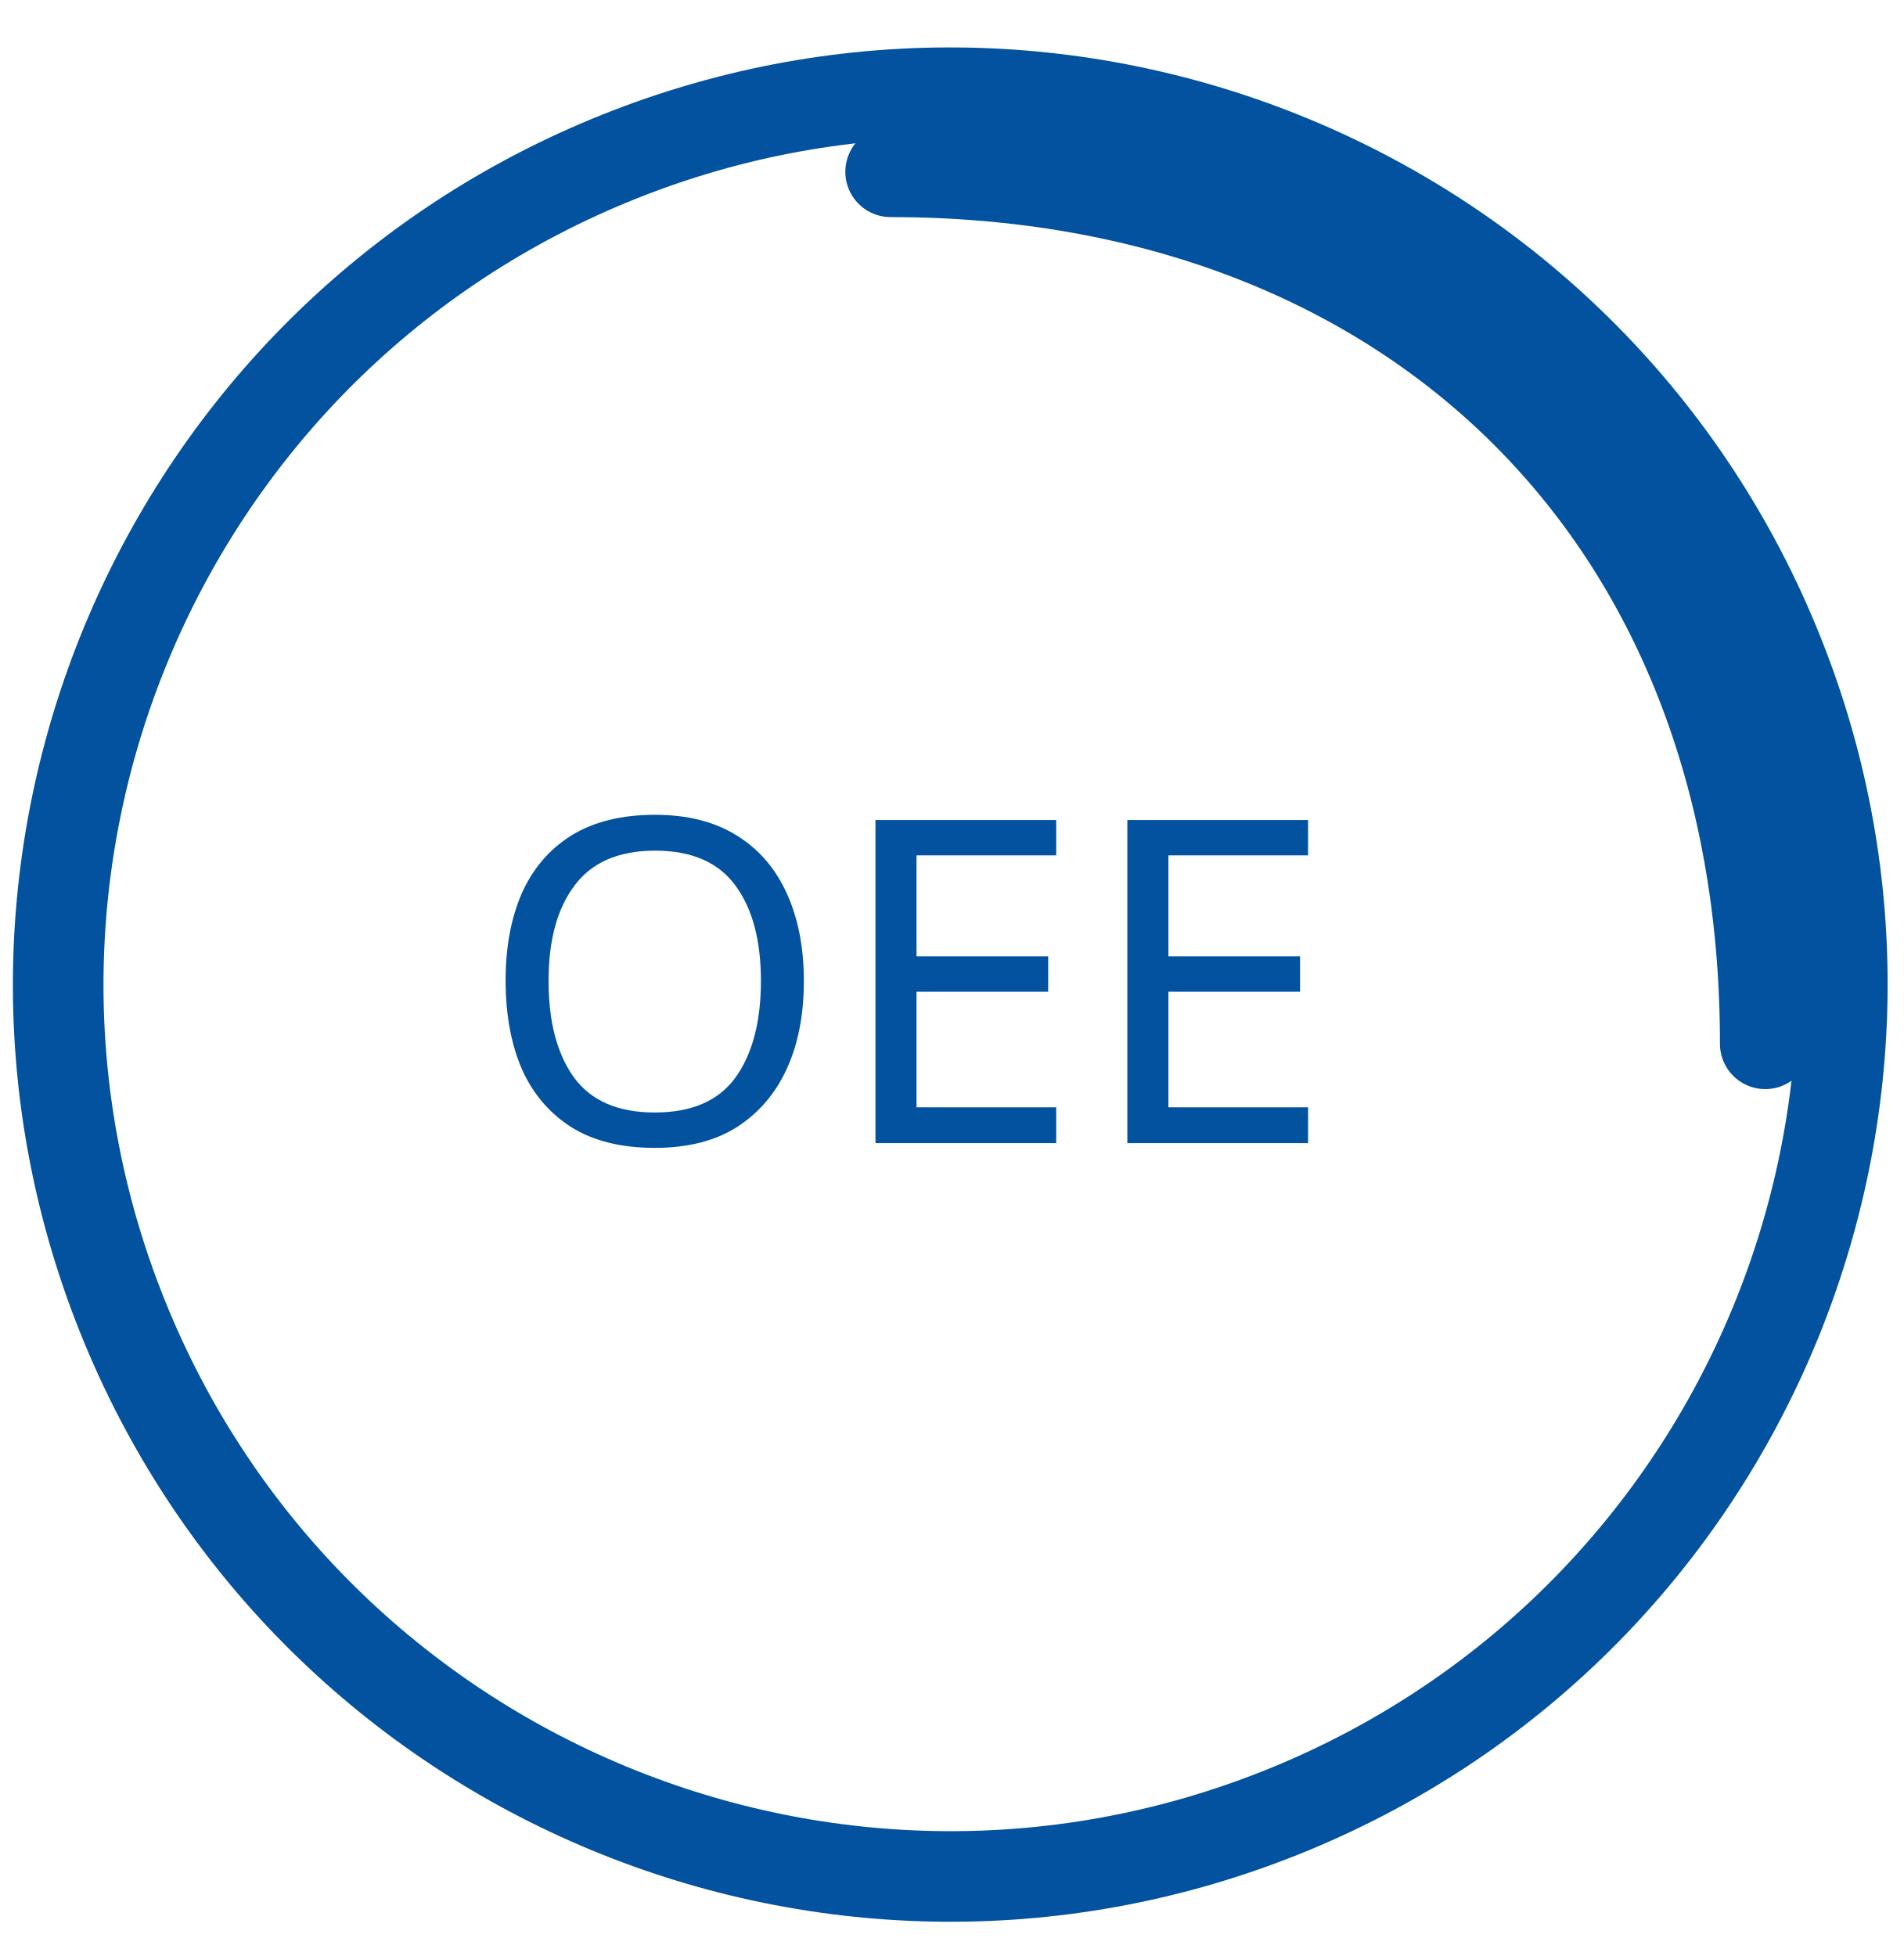
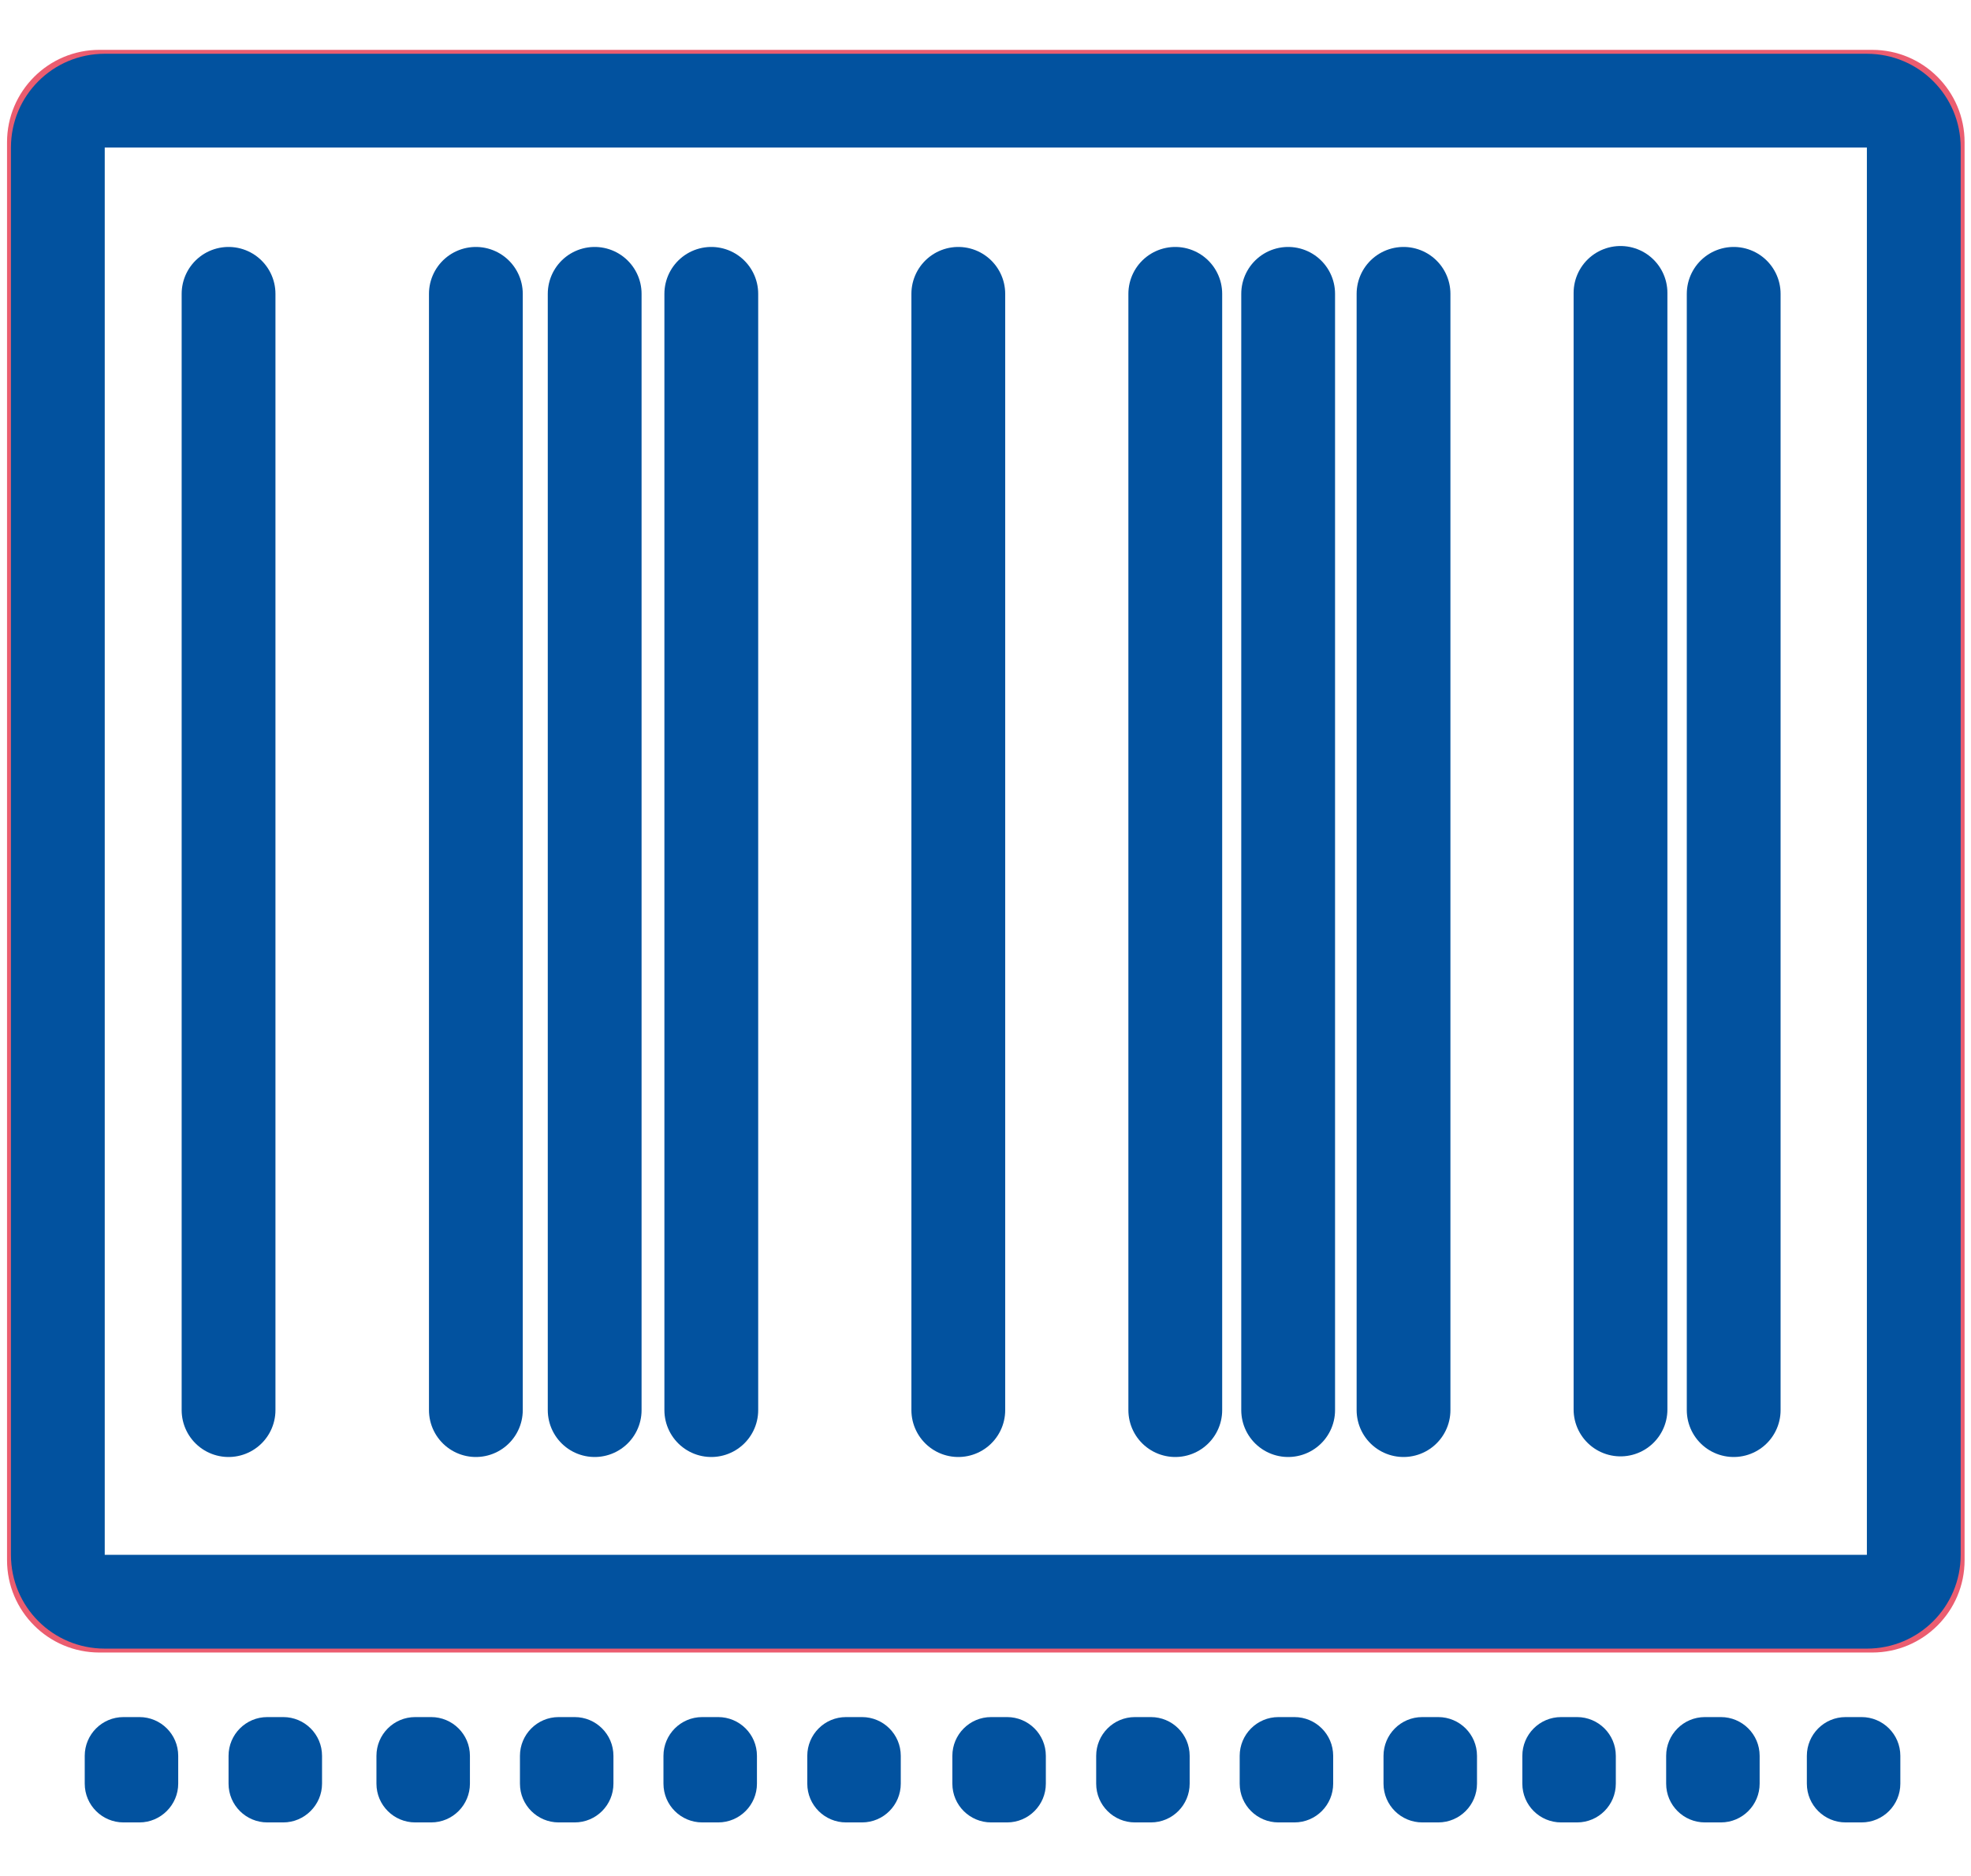
- <svg xmlns="http://www.w3.org/2000/svg" id="Layer_1" data-name="Layer 1" viewBox="0 0 63.03 64.78">
+ <svg xmlns="http://www.w3.org/2000/svg" id="Layer_1" data-name="Layer 1" viewBox="0 0 63.04 60">
  <defs>
    <style>
-       .cls-1 {
-         clip-path: url(#clippath-4);
+       .cls-1, .cls-2, .cls-3 {
+         fill: none;
      }

-       .cls-2, .cls-3 {
-         fill: none;
+       .cls-2 {
+         stroke: #eb5d70;
+         stroke-miterlimit: 10;
+         stroke-width: .25px;
      }

      .cls-4 {
        clip-path: url(#clippath-1);
      }

      .cls-5 {
-         clip-path: url(#clippath-5);
+         clip-path: url(#clippath-3);
      }

      .cls-3 {
        stroke: #02529f;
        stroke-linecap: round;
        stroke-linejoin: round;
        stroke-width: 3px;
      }

      .cls-6 {
        clip-path: url(#clippath);
      }

      .cls-7 {
        fill: #02529f;
-         font-family: NHaasGroteskDSPro-75Bd, 'Neue Haas Grotesk Display Pro';
-         font-size: 15px;
      }
    </style>
    <clipPath id="clippath">
-       <rect class="cls-2" x="-389.45" y="-49.03" width="841.89" height="595.28" />
+       <rect class="cls-1" x="-245.38" y="-198.15" width="841.89" height="595.28" />
    </clipPath>
    <clipPath id="clippath-1">
-       <rect class="cls-2" x="-389.45" y="-49.03" width="841.89" height="595.28" />
+       <rect class="cls-1" x="-245.38" y="-198.15" width="841.89" height="595.28" />
    </clipPath>
-     <clipPath id="clippath-4">
-       <rect class="cls-2" x="-389.45" y="-49.03" width="841.89" height="595.28" />
-     </clipPath>
-     <clipPath id="clippath-5">
-       <rect class="cls-2" x="-389.45" y="-49.03" width="841.89" height="595.28" />
+     <clipPath id="clippath-3">
+       <rect class="cls-1" x="-245.38" y="-198.15" width="841.89" height="595.28" />
    </clipPath>
  </defs>
  <g class="cls-6">
    <g class="cls-4">
-       <g class="cls-1">
-         <circle class="cls-3" cx="31.46" cy="32.61" r="29.53" transform="translate(-10.08 14.52) rotate(-22.5)" />
-       </g>
-       <text class="cls-7" transform="translate(15.82 37.86)">
-         <tspan x="0" y="0">OEE</tspan>
-       </text>
      <g class="cls-5">
-         <path class="cls-3" d="M29.49,5.69c16.97,0,28.96,11.14,28.96,28.88" />
+         <rect class="cls-2" x=".35" y="1.72" width="62.36" height="51.02" rx="2.83" ry="2.83" />
+         <path class="cls-7" d="M59.71,49.74H3.35V4.72h56.36v45.02ZM59.71,1.72H3.35C1.69,1.72.35,3.06.35,4.72v45.02c0,1.66,1.34,3,3,3h56.36c1.66,0,3-1.34,3-3V4.72c0-1.66-1.34-3-3-3" />
+         <line class="cls-3" x1="22.75" y1="9.4" x2="22.75" y2="45.11" />
+         <line class="cls-3" x1="19.02" y1="9.4" x2="19.02" y2="45.11" />
+         <line class="cls-3" x1="15.22" y1="9.4" x2="15.22" y2="45.11" />
+         <line class="cls-3" x1="37.59" y1="9.4" x2="37.59" y2="45.11" />
+         <line class="cls-3" x1="30.65" y1="9.4" x2="30.65" y2="45.11" />
+         <line class="cls-3" x1="41.2" y1="9.4" x2="41.2" y2="45.11" />
+         <line class="cls-3" x1="44.89" y1="9.4" x2="44.89" y2="45.11" />
+         <line class="cls-3" x1="51.83" y1="9.37" x2="51.83" y2="45.09" />
+         <path class="cls-7" d="M13.79,58.3h-.51c-.68,0-1.24-.55-1.24-1.24v-.89c0-.68.55-1.24,1.24-1.24h.51c.68,0,1.24.55,1.24,1.24v.89c0,.68-.55,1.24-1.24,1.24" />
+         <path class="cls-7" d="M18.38,58.3h-.51c-.68,0-1.24-.55-1.24-1.24v-.89c0-.68.55-1.24,1.24-1.24h.51c.68,0,1.24.55,1.24,1.24v.89c0,.68-.55,1.24-1.24,1.24" />
+         <path class="cls-7" d="M22.97,58.3h-.51c-.68,0-1.24-.55-1.24-1.24v-.89c0-.68.55-1.24,1.24-1.24h.51c.68,0,1.24.55,1.24,1.24v.89c0,.68-.55,1.24-1.24,1.24" />
+         <path class="cls-7" d="M27.57,58.3h-.51c-.68,0-1.24-.55-1.24-1.24v-.89c0-.68.55-1.24,1.24-1.24h.51c.68,0,1.24.55,1.24,1.24v.89c0,.68-.55,1.24-1.24,1.24" />
+         <path class="cls-7" d="M32.21,58.3h-.51c-.68,0-1.24-.55-1.24-1.24v-.89c0-.68.55-1.24,1.24-1.24h.51c.68,0,1.24.55,1.24,1.24v.89c0,.68-.55,1.24-1.24,1.24" />
+         <path class="cls-7" d="M36.81,58.3h-.51c-.68,0-1.24-.55-1.24-1.24v-.89c0-.68.55-1.24,1.24-1.24h.51c.68,0,1.24.55,1.24,1.24v.89c0,.68-.55,1.24-1.24,1.24" />
+         <path class="cls-7" d="M41.4,58.3h-.51c-.68,0-1.24-.55-1.24-1.24v-.89c0-.68.55-1.24,1.24-1.24h.51c.68,0,1.24.55,1.24,1.24v.89c0,.68-.55,1.24-1.24,1.24" />
+         <path class="cls-7" d="M46,58.3h-.51c-.68,0-1.24-.55-1.24-1.24v-.89c0-.68.55-1.24,1.24-1.24h.51c.68,0,1.24.55,1.24,1.24v.89c0,.68-.55,1.24-1.24,1.24" />
+         <path class="cls-7" d="M50.44,58.3h-.51c-.68,0-1.24-.55-1.24-1.24v-.89c0-.68.55-1.24,1.24-1.24h.51c.68,0,1.24.55,1.24,1.24v.89c0,.68-.55,1.24-1.24,1.24" />
+         <path class="cls-7" d="M55.04,58.3h-.51c-.68,0-1.24-.55-1.24-1.24v-.89c0-.68.55-1.24,1.24-1.24h.51c.68,0,1.24.55,1.24,1.24v.89c0,.68-.55,1.24-1.24,1.24" />
+         <path class="cls-7" d="M4.46,58.3h-.51c-.68,0-1.24-.55-1.24-1.24v-.89c0-.68.55-1.24,1.24-1.24h.51c.68,0,1.24.55,1.24,1.24v.89c0,.68-.56,1.24-1.24,1.24" />
+         <path class="cls-7" d="M9.06,58.3h-.51c-.68,0-1.24-.55-1.24-1.24v-.89c0-.68.55-1.24,1.24-1.24h.51c.68,0,1.24.55,1.24,1.24v.89c0,.68-.56,1.24-1.24,1.24" />
+         <path class="cls-7" d="M59.54,58.3h-.51c-.68,0-1.24-.55-1.24-1.24v-.89c0-.68.55-1.24,1.24-1.24h.51c.68,0,1.24.55,1.24,1.24v.89c0,.68-.55,1.24-1.24,1.24" />
+         <line class="cls-3" x1="55.45" y1="9.4" x2="55.45" y2="45.11" />
+         <line class="cls-3" x1="7.31" y1="9.4" x2="7.31" y2="45.11" />
      </g>
    </g>
  </g>
</svg>
